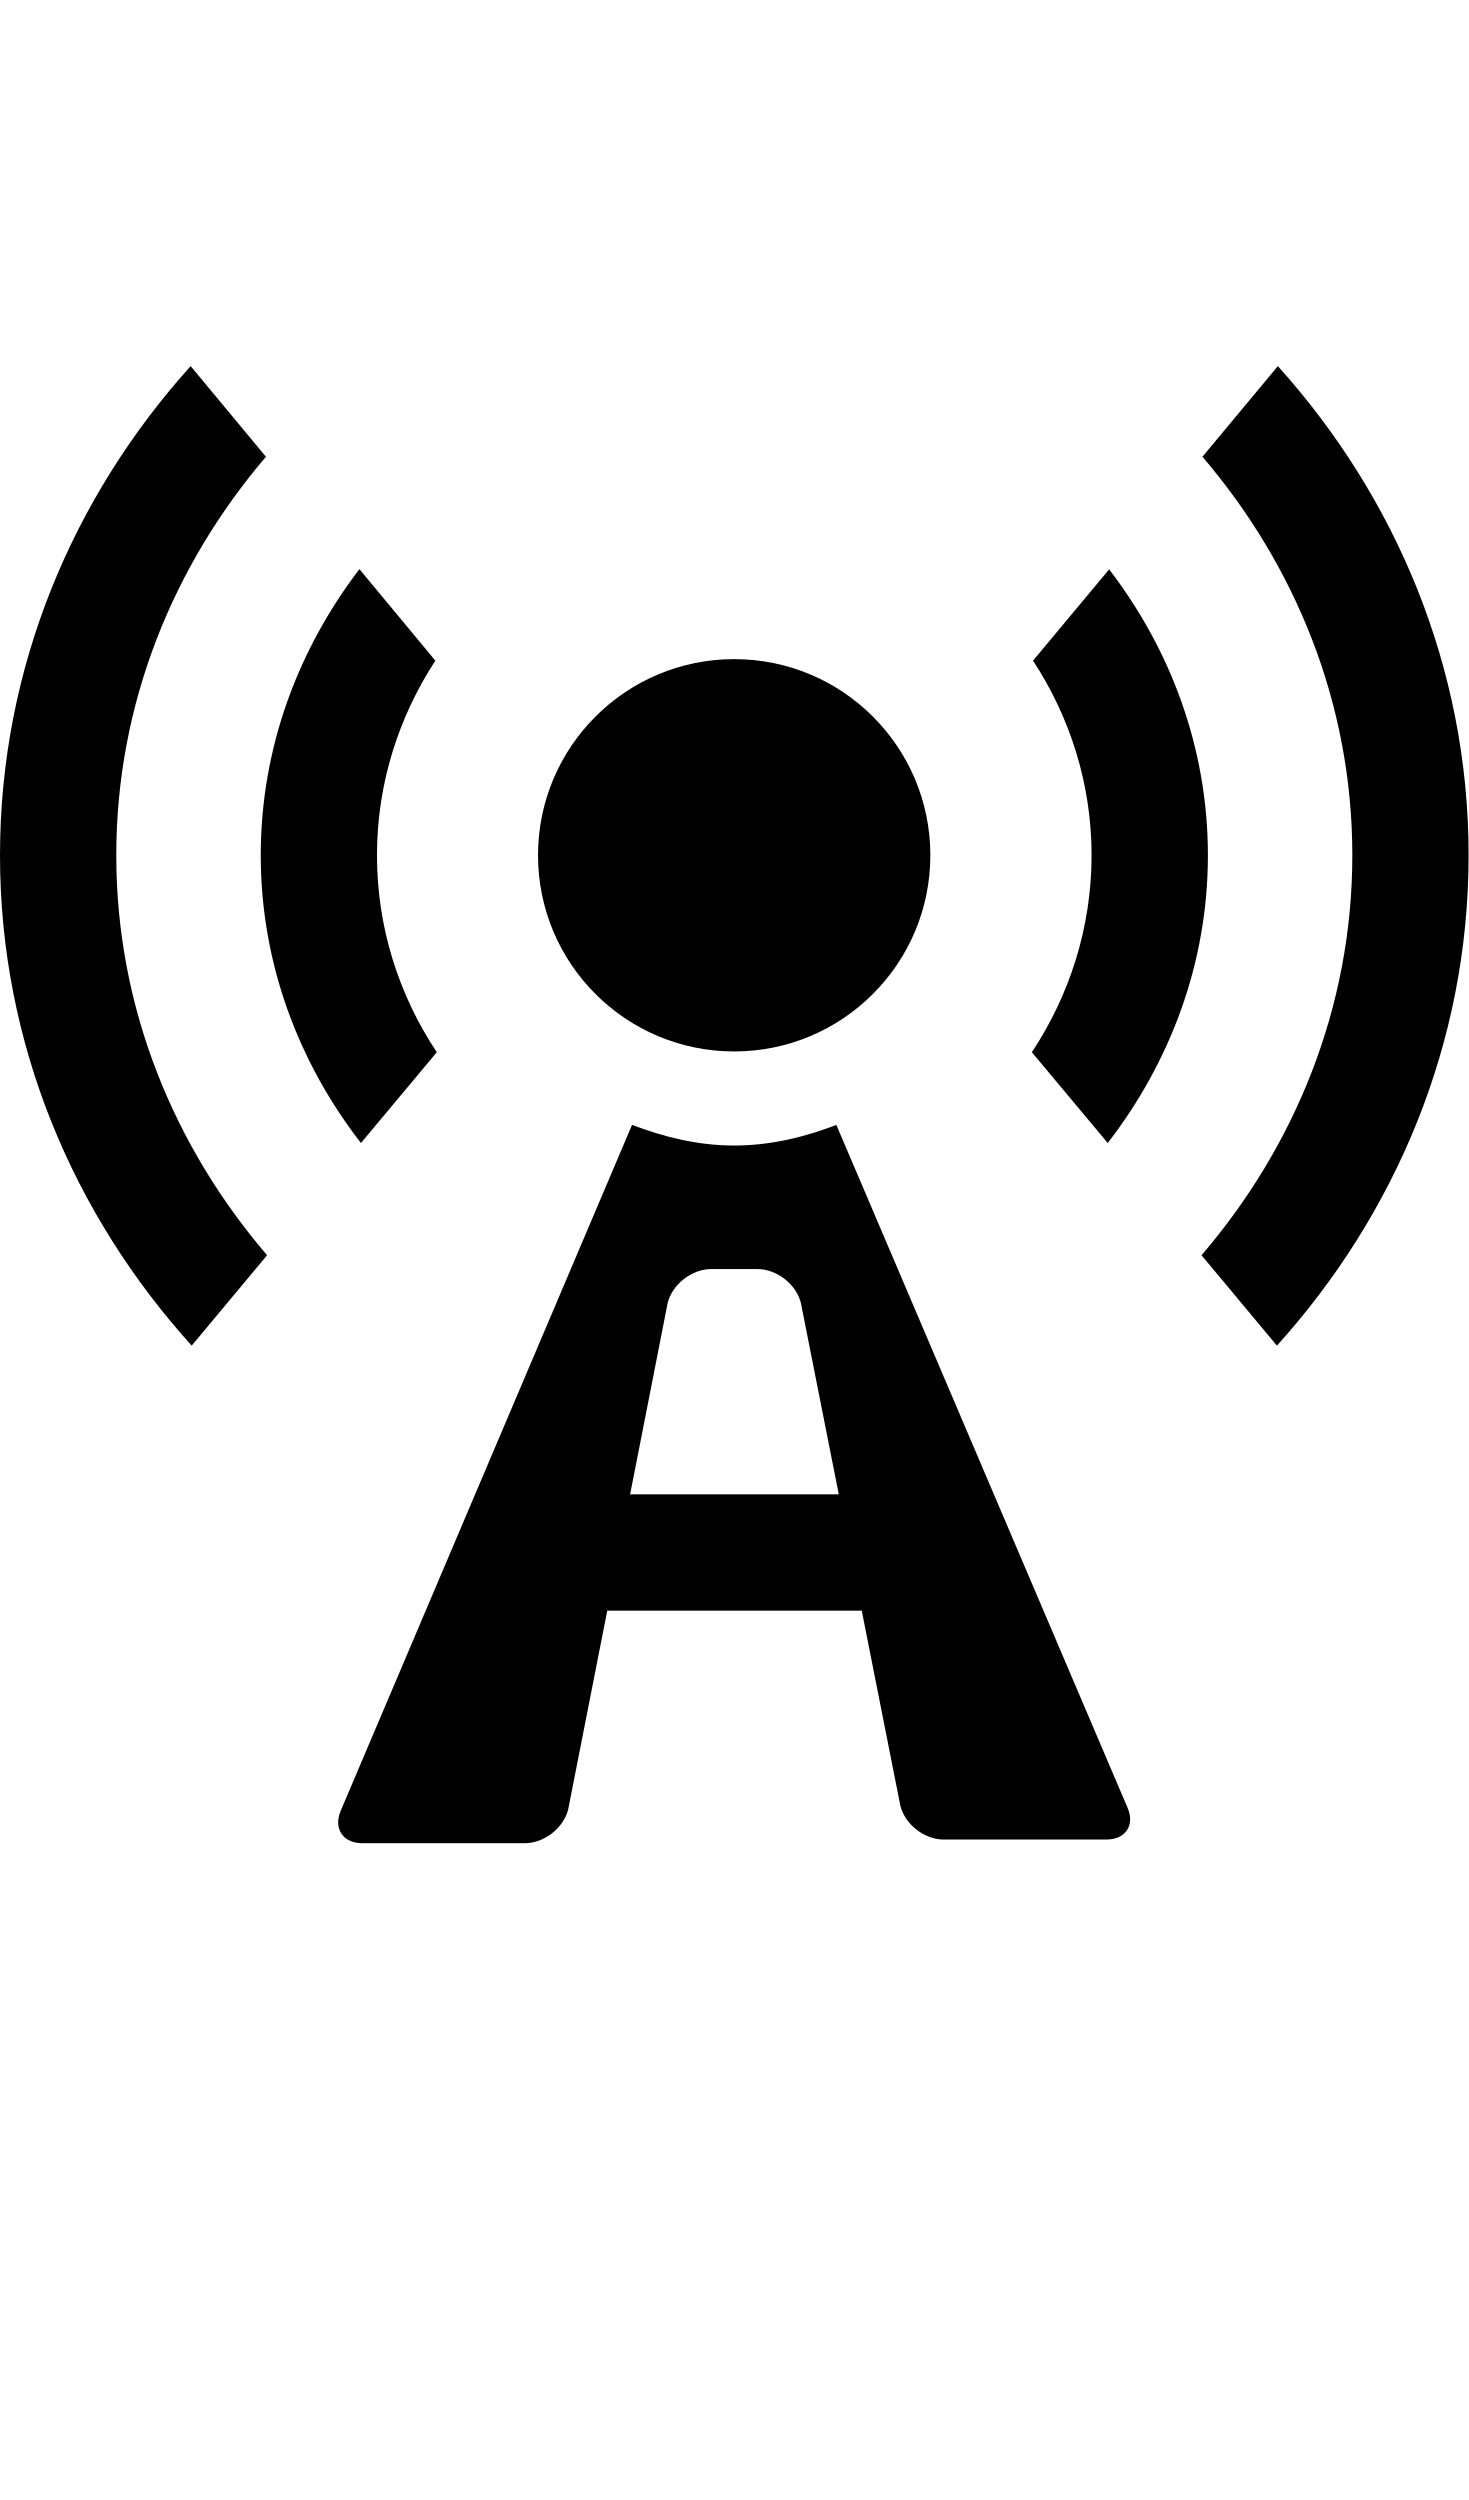
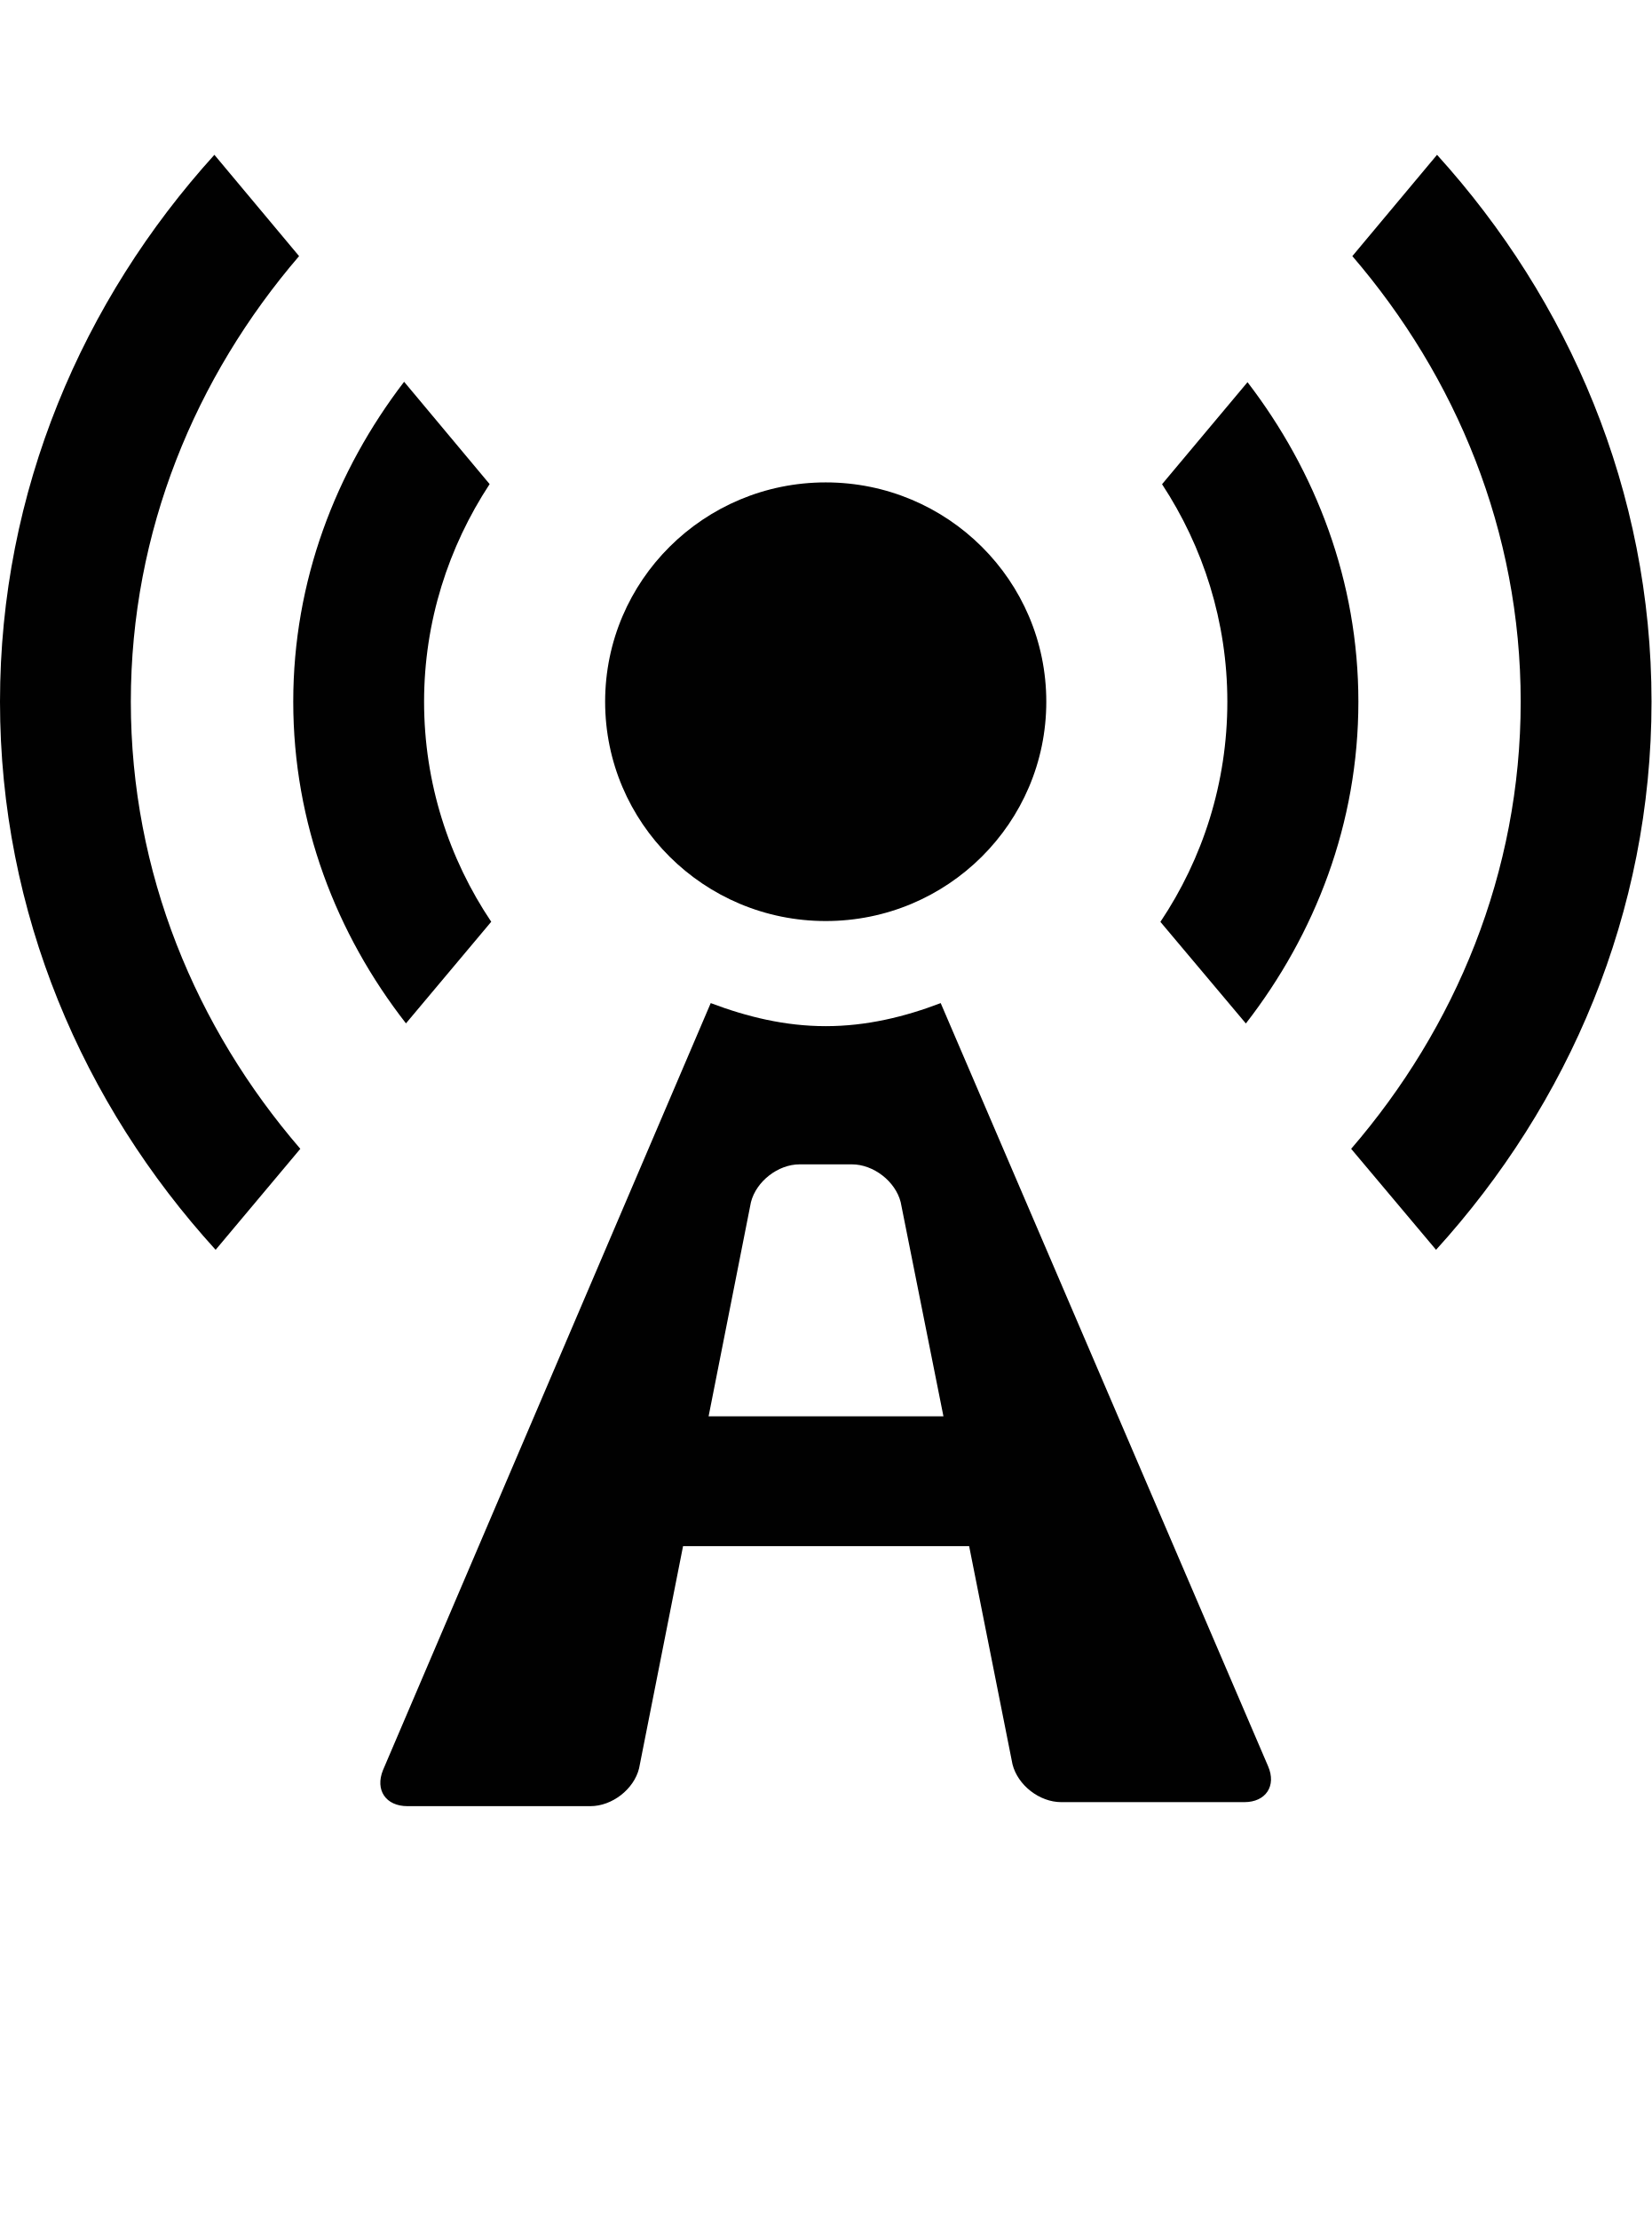
- <svg xmlns="http://www.w3.org/2000/svg" version="1.1" id="Layer_1" x="0px" y="0px" width="25.26px" height="43px" viewBox="0 0 25.26 43" style="enable-background:new 0 0 25.26 43;" xml:space="preserve">
+ <svg xmlns="http://www.w3.org/2000/svg" version="1.1" id="Layer_1" x="0px" y="0px" width="32px" height="43px" viewBox="0 0 32 43" style="enable-background:new 0 0 32 43;" xml:space="preserve">
  <g>
    <g>
-       <path style="fill:#010101;" d="M14.385,19.348c-0.547,0.211-1.133,0.355-1.756,0.355s-1.207-0.145-1.758-0.355L5.859,31.148    C5.732,31.453,5.9,31.703,6.23,31.703h2.799c0.33,0,0.666-0.262,0.744-0.582l0.672-3.418h4.377l0.664,3.355    c0.078,0.32,0.414,0.582,0.742,0.582h2.805c0.328,0,0.492-0.25,0.359-0.551L14.385,19.348z M10.838,25.703l0.646-3.293    c0.08-0.32,0.416-0.582,0.746-0.582h0.799c0.332,0,0.668,0.262,0.746,0.582l0.652,3.293H10.838z" />
-       <circle style="fill:#010101;" cx="12.628" cy="14.711" r="3.374" />
+       <path style="fill:#010101;" d="M18.227,19.438c-0.695,0.266-1.438,0.447-2.227,0.447s-1.529-0.182-2.229-0.447l-6.35,14.863    C7.264,34.688,7.475,35,7.895,35h3.545c0.42,0,0.844-0.328,0.943-0.734l0.852-4.305h5.543l0.84,4.227    c0.102,0.406,0.523,0.734,0.945,0.734h3.547c0.418,0,0.625-0.316,0.461-0.695L18.227,19.438z M13.73,27.445l0.82-4.148    c0.102-0.404,0.525-0.734,0.943-0.734h1.014c0.418,0,0.844,0.33,0.945,0.734l0.828,4.148H13.73z" />
+       <ellipse style="fill:#010101;" cx="15.999" cy="13.598" rx="4.274" ry="4.25" />
    </g>
    <g>
-       <path style="fill:#010101;" d="M18.775,14.711c0,1.25-0.383,2.414-1.027,3.387l1.305,1.562c1.062-1.375,1.723-3.078,1.723-4.949    c0-1.855-0.648-3.547-1.699-4.918l-1.309,1.57C18.4,12.328,18.775,13.477,18.775,14.711z" />
-       <path style="fill:#010101;" d="M6.484,14.711c0-1.234,0.375-2.383,1.004-3.348L6.182,9.789c-1.049,1.375-1.697,3.066-1.697,4.922    c0,1.871,0.658,3.574,1.723,4.949l1.305-1.562C6.865,17.125,6.484,15.961,6.484,14.711z" />
+       <path style="fill:#010101;" d="M23.781,13.598c0,1.574-0.477,3.041-1.297,4.266l1.656,1.969c1.344-1.732,2.18-3.877,2.18-6.234    c0-2.336-0.824-4.467-2.148-6.193l-1.656,1.977C23.312,10.596,23.781,12.043,23.781,13.598z" />
+       <path style="fill:#010101;" d="M8.217,13.598c0-1.555,0.473-3.002,1.27-4.217L7.83,7.398c-1.326,1.732-2.148,3.863-2.148,6.199    c0,2.357,0.834,4.502,2.184,6.234l1.652-1.969C8.697,16.639,8.217,15.172,8.217,13.598z" />
    </g>
    <g>
-       <path style="fill:#010101;" d="M23.26,14.711c0,2.633-1,5.02-2.594,6.879l1.297,1.555c2.023-2.242,3.297-5.18,3.297-8.434    c0-3.242-1.266-6.176-3.281-8.414l-1.297,1.559C22.268,9.711,23.26,12.086,23.26,14.711z" />
-       <path style="fill:#010101;" d="M2,14.711c0-2.625,0.992-5,2.574-6.855L3.279,6.297C1.264,8.535,0,11.469,0,14.711    c0,3.254,1.27,6.191,3.297,8.434l1.297-1.555C3,19.73,2,17.348,2,14.711z" />
+       <path style="fill:#010101;" d="M29.465,13.598c0,3.316-1.266,6.322-3.285,8.664l1.645,1.957C30.391,21.396,32,17.695,32,13.598    C32,9.514,30.398,5.818,27.844,3l-1.641,1.963C28.211,7.301,29.465,10.291,29.465,13.598z" />
+       <path style="fill:#010101;" d="M2.535,13.598c0-3.307,1.254-6.297,3.26-8.635L4.154,3C1.602,5.818,0,9.514,0,13.598    c0,4.098,1.609,7.799,4.178,10.621l1.641-1.957C3.801,19.92,2.535,16.918,2.535,13.598z" />
    </g>
  </g>
</svg>
